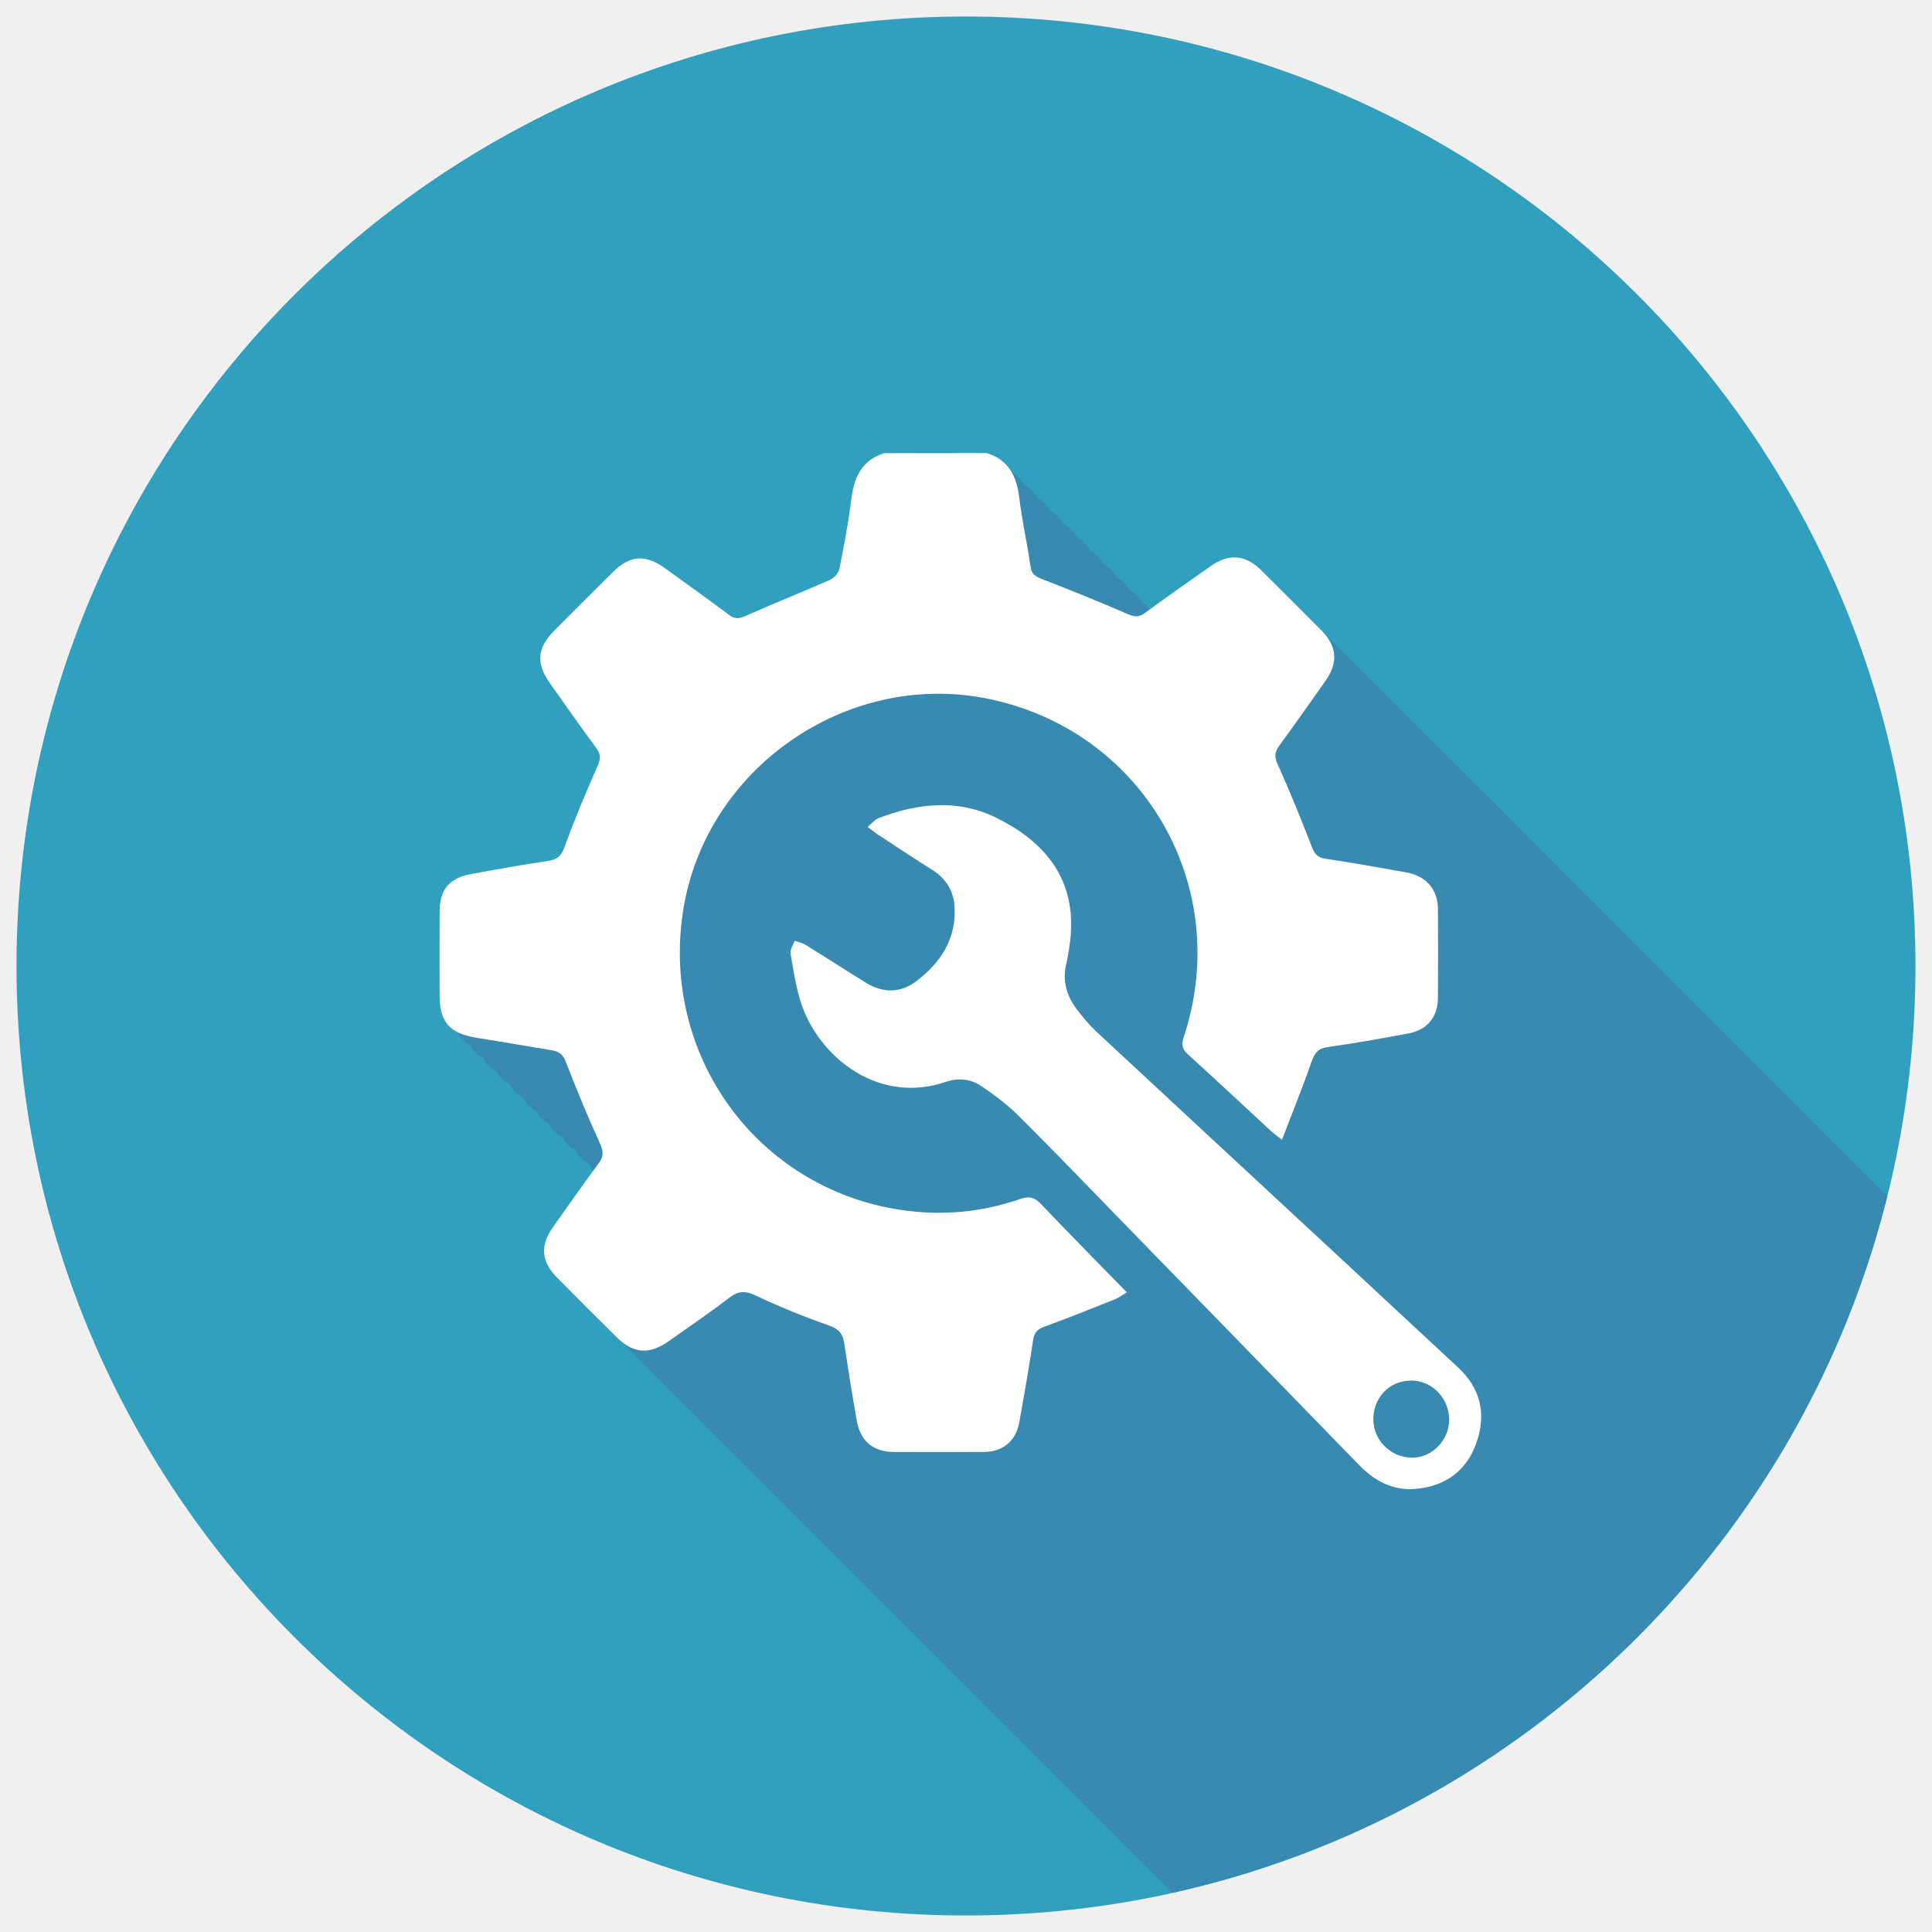
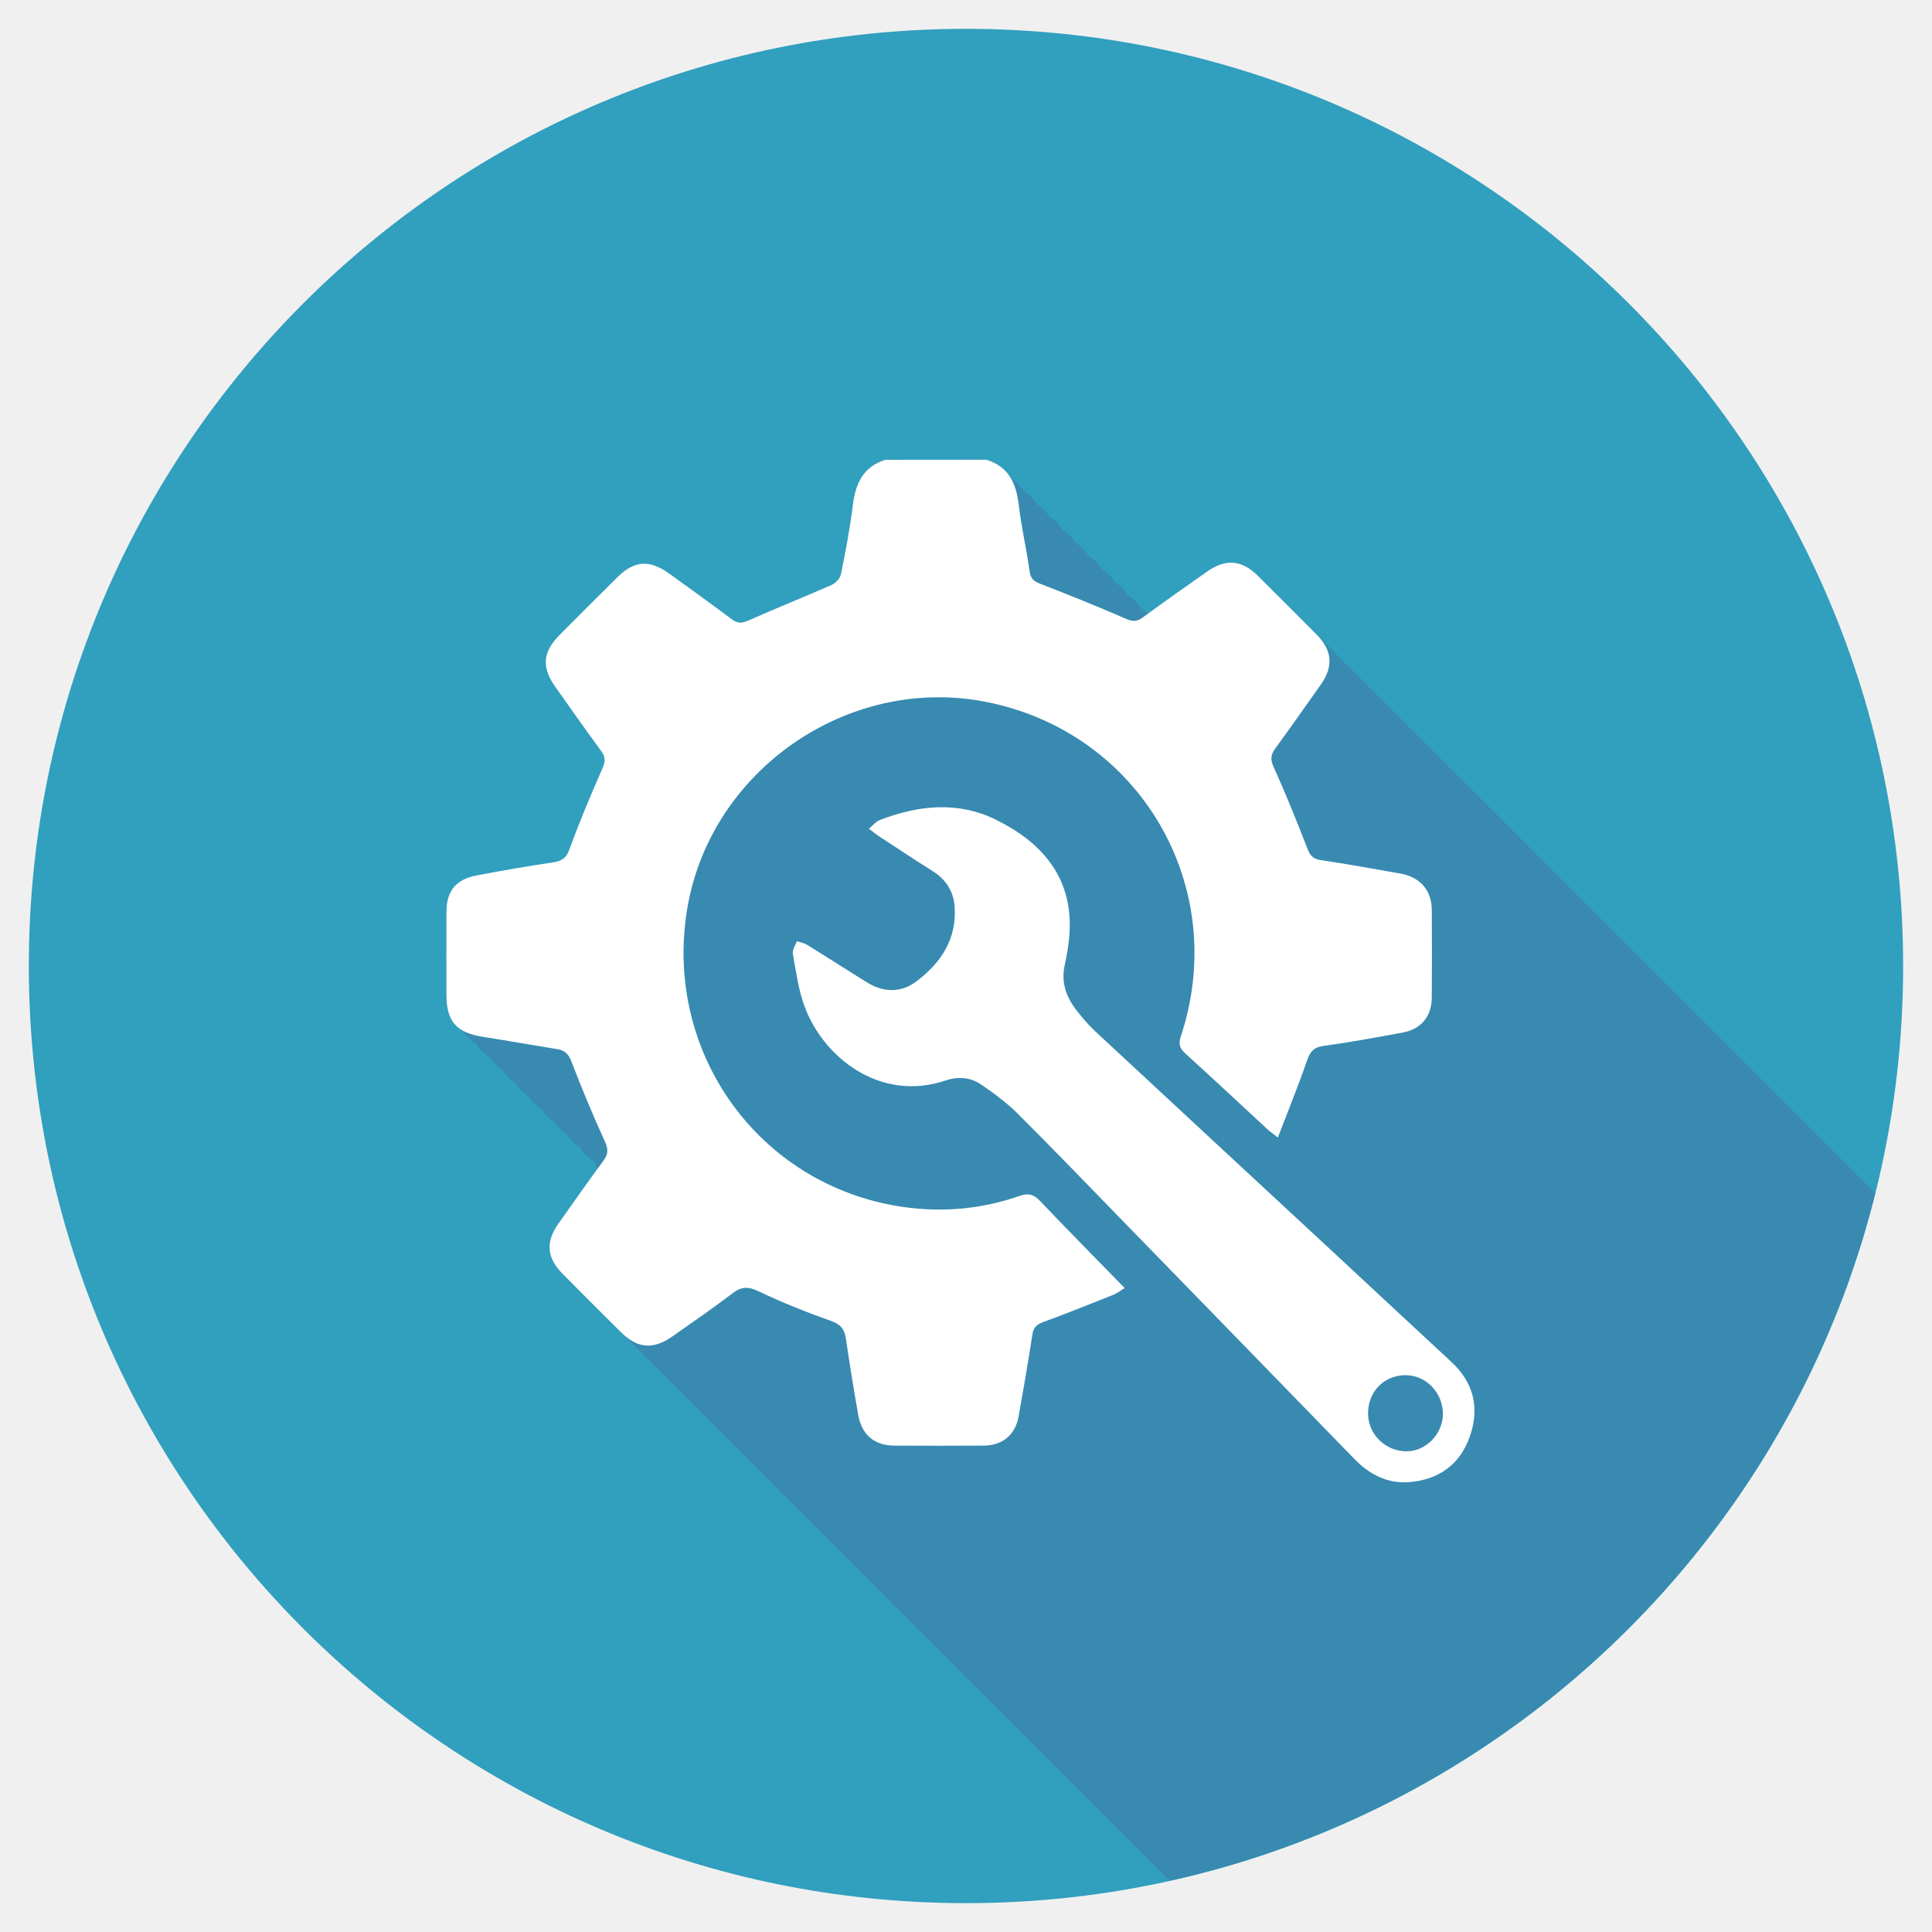
- <svg xmlns="http://www.w3.org/2000/svg" viewBox="-1 -1 117 117.001" width="117" height="117.001">
-   <g id="Layer_5" transform="matrix(0.996741, 0, 0, 0.996741, 0, 0)">
+ <svg xmlns="http://www.w3.org/2000/svg" viewBox="-1 -1 67 67.001" width="67" height="67.001">
+   <g id="Layer_5" transform="matrix(0.563375, 0, 0, 0.563375, 0, 0)">
    <path id="sharethis-circle-outline-icon_5_" fill="#319FBE" d="M57.688,0C25.829,0,0,25.828,0,57.69   c0,31.859,25.828,57.687,57.689,57.687c31.858,0,57.687-25.828,57.687-57.687C115.375,25.828,89.547,0,57.688,0L57.688,0z" />
    <path id="sharethis-circle-outline-icon_6_" fill="none" d="M57.688,0C25.829,0,0,25.828,0,57.69   c0,31.859,25.828,57.687,57.689,57.687c31.858,0,57.687-25.828,57.687-57.687C115.375,25.828,89.547,0,57.688,0L57.688,0z" />
    <path id="sharethis-circle-outline-icon_7_" fill="none" d="M57.688,0C25.829,0,0,25.828,0,57.69   c0,31.859,25.828,57.687,57.689,57.687c31.858,0,57.687-25.828,57.687-57.687C115.375,25.828,89.547,0,57.688,0L57.688,0z" />
    <path id="sharethis-circle-outline-icon_1_" fill="none" d="M57.688,0C25.829,0,0,25.828,0,57.69   c0,31.859,25.828,57.687,57.689,57.687c31.858,0,57.687-25.828,57.687-57.687C115.375,25.828,89.547,0,57.688,0L57.688,0z" />
  </g>
-   <g transform="matrix(0.996741, 0, 0, 0.996741, 0, 0)">
+   <g transform="matrix(0.563375, 0, 0, 0.563375, 0, 0)">
    <path fill="#388AB1" d="M111.247,79.119c0.042-0.106,0.084-0.213,0.126-0.319c-0.045,0.115-0.09,0.23-0.136,0.345   C111.24,79.136,111.243,79.127,111.247,79.119z" />
    <path fill="#388AB1" d="M112.884,74.485c0.011-0.036,0.02-0.072,0.031-0.108C112.904,74.413,112.895,74.449,112.884,74.485   C112.884,74.485,112.884,74.485,112.884,74.485z" />
    <path fill="none" d="M112.299,76.272c0.202-0.593,0.402-1.186,0.585-1.787C112.702,75.086,112.501,75.679,112.299,76.272   L112.299,76.272z" />
    <path fill="none" d="M111.606,78.207c0.041-0.107,0.086-0.212,0.126-0.32c-0.029,0.072-0.058,0.145-0.086,0.218   C111.633,78.14,111.62,78.173,111.606,78.207z" />
    <path fill="none" d="M112.915,74.377c0.026-0.087,0.049-0.176,0.075-0.264l0,0C112.964,74.201,112.94,74.289,112.915,74.377z" />
    <path fill="none" d="M111.226,79.172c0.004-0.009,0.007-0.018,0.011-0.027C111.233,79.154,111.229,79.163,111.226,79.172   L111.226,79.172z" />
    <path fill="none" d="M75.419,112.589c0.252-0.081,0.5-0.169,0.751-0.254l0,0C75.919,112.419,75.669,112.505,75.419,112.589z" />
    <path fill="none" d="M70.025,113.807c-0.267-0.266-0.533-0.533-0.8-0.8c0,0,0,0,0,0c-0.267-0.265-0.532-0.533-0.799-0.799   c-0.267-0.266-0.533-0.533-0.8-0.8c0,0,0,0,0,0c-0.127-0.126-0.252-0.253-0.379-0.379c-0.14-0.14-0.28-0.28-0.42-0.42   c-0.267-0.266-0.533-0.533-0.8-0.8c0,0,0,0,0,0c-0.127-0.126-0.252-0.253-0.379-0.379c-0.14-0.14-0.28-0.28-0.42-0.42   c-0.267-0.266-0.533-0.533-0.8-0.8c0,0,0,0,0,0c-0.127-0.126-0.252-0.253-0.379-0.379c-0.14-0.14-0.28-0.28-0.42-0.42   c-0.268-0.266-0.533-0.534-0.8-0.8c-0.127-0.126-0.252-0.253-0.379-0.379c-0.14-0.14-0.28-0.28-0.42-0.42   c-0.268-0.266-0.533-0.534-0.8-0.8c-0.127-0.126-0.252-0.253-0.379-0.379c-0.14-0.14-0.28-0.28-0.42-0.42   c-0.127-0.126-0.252-0.253-0.379-0.379c-0.268-0.266-0.533-0.534-0.8-0.8c-0.267-0.266-0.533-0.533-0.799-0.799   c-0.267-0.267-0.534-0.533-0.8-0.8c-0.266-0.267-0.534-0.532-0.799-0.799c0,0,0,0,0,0c-0.266-0.267-0.534-0.532-0.8-0.8   c0,0,0,0,0,0c-0.266-0.267-0.534-0.532-0.799-0.799c0,0,0,0,0,0c-0.266-0.267-0.534-0.532-0.8-0.8c0,0,0,0,0,0   c-0.266-0.267-0.534-0.532-0.799-0.799c0,0,0,0,0,0c-0.266-0.267-0.534-0.532-0.8-0.8c0,0,0,0,0,0   c-0.266-0.267-0.534-0.532-0.799-0.799c0,0,0,0,0,0c-0.266-0.267-0.534-0.532-0.8-0.8c0,0,0,0,0,0   c-0.266-0.267-0.534-0.532-0.799-0.799c0,0,0,0,0,0c-0.533-0.533-1.068-1.064-1.599-1.599c0,0,0,0,0,0   c-0.14-0.141-0.281-0.28-0.421-0.421c-0.127-0.126-0.252-0.253-0.379-0.379c-0.141-0.14-0.28-0.281-0.42-0.42c0,0,0,0-0.001,0   c-0.267-0.265-0.532-0.533-0.799-0.799c0,0,0,0,0,0c-0.268-0.266-0.533-0.534-0.8-0.8c0,0,0,0,0,0   c-0.267-0.265-0.532-0.533-0.799-0.799c-0.267-0.266-0.533-0.533-0.8-0.8c0,0,0,0,0,0c-0.267-0.265-0.532-0.533-0.799-0.799   c-0.267-0.266-0.533-0.533-0.8-0.8c0,0,0,0,0,0c-0.127-0.126-0.252-0.253-0.379-0.379c-0.14-0.14-0.28-0.28-0.42-0.42   c-0.267-0.266-0.533-0.533-0.8-0.8c0,0,0,0,0,0c-0.127-0.126-0.252-0.253-0.379-0.379c-0.14-0.14-0.28-0.28-0.42-0.42   c-0.267-0.266-0.533-0.533-0.8-0.8c0,0,0,0,0,0c-0.127-0.126-0.252-0.253-0.379-0.379c-0.14-0.14-0.28-0.28-0.42-0.42   c-0.267-0.266-0.533-0.533-0.8-0.8c0,0,0,0,0,0c-0.127-0.126-0.252-0.253-0.379-0.379c-0.14-0.14-0.28-0.28-0.42-0.42   c-0.268-0.266-0.533-0.534-0.8-0.8c-0.127-0.126-0.252-0.253-0.379-0.379c-0.535-0.531-1.066-1.066-1.599-1.599   c-0.266-0.266-0.533-0.532-0.799-0.799c-0.266-0.267-0.535-0.532-0.8-0.8c-0.992-1-1.076-1.956-0.269-3.102   c0.811-1.152,1.629-2.299,2.459-3.437c-0.118-0.126-0.217-0.269-0.295-0.431c-0.365-0.192-0.63-0.449-0.8-0.799   c-0.365-0.192-0.63-0.45-0.799-0.799c-0.365-0.192-0.63-0.449-0.8-0.799c-0.365-0.192-0.63-0.45-0.799-0.799   c-0.365-0.192-0.63-0.449-0.8-0.799c-0.365-0.192-0.63-0.45-0.799-0.8c-0.365-0.192-0.63-0.449-0.8-0.799   c-0.365-0.192-0.63-0.45-0.799-0.799c-0.365-0.192-0.63-0.449-0.8-0.799c-0.365-0.192-0.63-0.45-0.799-0.8   c-0.75-0.394-1.061-1.069-1.062-2.224c-0.002-1.71-0.006-3.421,0.002-5.131c0.006-1.252,0.579-1.971,1.828-2.211   c1.581-0.303,3.169-0.577,4.761-0.815c0.542-0.081,0.794-0.278,0.993-0.827c0.604-1.669,1.293-3.31,2.012-4.934   c0.193-0.437,0.205-0.717-0.076-1.099c-0.958-1.298-1.885-2.62-2.817-3.937c-0.862-1.217-0.781-2.148,0.277-3.212   c1.172-1.178,2.348-2.353,3.528-3.524c1.059-1.051,1.985-1.12,3.209-0.236c1.289,0.93,2.581,1.856,3.852,2.811   c0.36,0.271,0.624,0.251,1.032,0.069c1.687-0.755,3.408-1.434,5.099-2.18c0.251-0.111,0.535-0.408,0.587-0.663   c0.286-1.413,0.554-2.833,0.731-4.263c0.163-1.32,0.633-2.351,1.992-2.781c2.078-0.005,4.15-0.005,6.222-0.005   c0.719,0.218,1.185,0.607,1.492,1.116c0.343,0.211,0.606,0.48,0.8,0.799c0.343,0.211,0.606,0.48,0.799,0.8   c0.343,0.211,0.606,0.48,0.8,0.799c0.343,0.211,0.606,0.48,0.799,0.8c0.343,0.211,0.606,0.48,0.8,0.799   c0.343,0.211,0.606,0.48,0.799,0.8c0.343,0.211,0.606,0.48,0.8,0.799c0.343,0.211,0.606,0.48,0.799,0.8   c0.343,0.211,0.606,0.48,0.8,0.799c0.343,0.211,0.606,0.48,0.799,0.8c0.176,0.108,0.336,0.228,0.469,0.366   c1.209-0.879,2.428-1.746,3.653-2.603c1.137-0.796,2.123-0.706,3.105,0.269c1.213,1.205,2.424,2.413,3.629,3.628   c0.001,0.001,0.001,0.001,0.001,0.002c0.266,0.267,0.533,0.531,0.799,0.798c0.001,0.001,0.001,0.001,0.002,0.002   c0.265,0.266,0.533,0.53,0.797,0.797c0.001,0.001,0.001,0.001,0.001,0.002c0.266,0.267,0.533,0.531,0.799,0.798   c0.001,0.001,0.001,0.001,0.002,0.002c0.265,0.266,0.533,0.53,0.797,0.797c0.001,0.001,0.001,0.001,0.001,0.002   c0.266,0.267,0.533,0.531,0.799,0.798c0.001,0.001,0.001,0.001,0.001,0.002c0.265,0.266,0.533,0.53,0.798,0.797   c0.001,0.001,0.001,0.001,0.001,0.002c0.266,0.267,0.533,0.531,0.799,0.798c0.001,0.001,0.001,0.001,0.001,0.002   c0.265,0.266,0.533,0.53,0.798,0.797c0.001,0.001,0.001,0.001,0.001,0.002c0.266,0.267,0.533,0.531,0.799,0.798   c0.001,0.001,0.001,0.001,0.001,0.002c0.265,0.266,0.533,0.53,0.798,0.797c0.001,0.001,0.001,0.001,0.001,0.002   c0.266,0.267,0.533,0.531,0.799,0.798c0.001,0.001,0.001,0.001,0.002,0.002c0.122,0.122,0.245,0.244,0.366,0.366   c0,0,0.001,0.001,0.001,0.001c1.213,1.205,2.424,2.413,3.629,3.628c0.001,0.001,0.001,0.001,0.002,0.002   c0.265,0.266,0.532,0.53,0.797,0.797c0,0,0.001,0.001,0.001,0.001c0.266,0.267,0.534,0.531,0.799,0.799   c0.003,0.003,0.005,0.007,0.009,0.01c0.263,0.264,0.528,0.526,0.79,0.79c0,0,0.001,0.001,0.001,0.001   c0.266,0.267,0.534,0.531,0.799,0.799c0.001,0.001,0.001,0.001,0.002,0.002c0.265,0.266,0.532,0.53,0.797,0.797   c0,0,0.001,0.001,0.001,0.001c0.266,0.267,0.534,0.531,0.799,0.799c0.001,0.001,0.001,0.001,0.002,0.002   c0.265,0.266,0.532,0.53,0.797,0.797c0,0,0.001,0.001,0.001,0.001c0.266,0.267,0.534,0.531,0.799,0.799   c0.001,0.001,0.001,0.001,0.002,0.002c0.265,0.266,0.532,0.53,0.797,0.797c0,0,0.001,0.001,0.001,0.001   c0.266,0.267,0.534,0.531,0.799,0.799c0.001,0.001,0.001,0.001,0.002,0.002c0.265,0.266,0.532,0.53,0.797,0.797   c0,0,0.001,0.001,0.001,0.001c0.266,0.267,0.534,0.531,0.799,0.799c0.001,0.001,0.001,0.001,0.002,0.002   c0.265,0.266,0.532,0.53,0.797,0.797c0,0,0.001,0.001,0.001,0.001c0.266,0.267,0.534,0.531,0.799,0.799   c0.001,0.001,0.001,0.001,0.002,0.002c0.265,0.266,0.532,0.53,0.797,0.797c0,0,0.001,0.001,0.001,0.001   c0.266,0.267,0.534,0.531,0.799,0.799c0.001,0.001,0.001,0.001,0.002,0.002c0.265,0.266,0.533,0.53,0.797,0.797   c0.001,0.001,0.001,0.001,0.002,0.002c0.266,0.267,0.533,0.531,0.798,0.798c0.001,0.001,0.001,0.001,0.002,0.002   c0.265,0.266,0.533,0.53,0.797,0.797c0.001,0.001,0.001,0.001,0.002,0.002c0.266,0.267,0.533,0.531,0.798,0.798   c0.001,0.001,0.001,0.001,0.002,0.002c0.265,0.266,0.533,0.53,0.797,0.797c0.001,0.001,0.001,0.001,0.002,0.002   c0.266,0.267,0.533,0.531,0.798,0.798c0,0,0.001,0.001,0.001,0.001c0.265,0.266,0.533,0.531,0.798,0.798   c0.001,0.001,0.001,0.001,0.002,0.002c0.266,0.267,0.533,0.531,0.798,0.798c0,0,0.001,0.001,0.001,0.001   c0.265,0.266,0.533,0.531,0.798,0.798c0.001,0.001,0.001,0.001,0.002,0.002c0.266,0.267,0.533,0.531,0.798,0.798   c0,0,0.001,0.001,0.001,0.001c0.265,0.266,0.533,0.53,0.797,0.797l0,0c1.115-4.478,1.716-9.16,1.716-13.984   C115.375,25.828,89.547,0,57.688,0S0,25.828,0,57.69c0,31.859,25.828,57.687,57.689,57.687c4.304,0,8.491-0.486,12.526-1.38l0,0   C70.152,113.934,70.089,113.87,70.025,113.807z" />
    <path fill="none" d="M111.373,78.799c0.013-0.034,0.027-0.069,0.041-0.103l0,0C111.4,78.731,111.386,78.765,111.373,78.799z" />
    <path fill="#388AB1" d="M113.66,71.674c-0.265-0.267-0.532-0.531-0.797-0.797c0,0-0.001-0.001-0.001-0.001   c-0.265-0.267-0.533-0.531-0.798-0.798c-0.001-0.001-0.001-0.001-0.002-0.002c-0.265-0.267-0.532-0.531-0.798-0.798   c0,0-0.001-0.001-0.001-0.001c-0.265-0.267-0.533-0.531-0.798-0.798c-0.001-0.001-0.001-0.001-0.002-0.002   c-0.265-0.267-0.532-0.531-0.798-0.798c0,0-0.001-0.001-0.001-0.001c-0.265-0.267-0.533-0.531-0.798-0.798   c-0.001-0.001-0.001-0.001-0.002-0.002c-0.265-0.267-0.532-0.531-0.797-0.797c-0.001-0.001-0.001-0.001-0.002-0.002   c-0.265-0.267-0.533-0.531-0.798-0.798c-0.001-0.001-0.001-0.001-0.002-0.002c-0.265-0.267-0.532-0.531-0.797-0.797   c-0.001-0.001-0.001-0.001-0.002-0.002c-0.265-0.267-0.533-0.531-0.798-0.798c-0.001-0.001-0.001-0.001-0.002-0.002   c-0.265-0.267-0.532-0.531-0.797-0.797c-0.001-0.001-0.001-0.001-0.002-0.002c-0.265-0.267-0.533-0.532-0.799-0.799   c0,0-0.001-0.001-0.001-0.001c-0.265-0.267-0.532-0.531-0.797-0.797c-0.001-0.001-0.001-0.001-0.002-0.002   c-0.265-0.267-0.533-0.532-0.799-0.799c0,0-0.001-0.001-0.001-0.001c-0.265-0.267-0.532-0.531-0.797-0.797   c-0.001-0.001-0.001-0.001-0.002-0.002c-0.265-0.267-0.533-0.532-0.799-0.799c0,0-0.001-0.001-0.001-0.001   c-0.265-0.267-0.532-0.531-0.797-0.797c-0.001-0.001-0.001-0.001-0.002-0.002c-0.265-0.267-0.533-0.532-0.799-0.799   c0,0-0.001-0.001-0.001-0.001c-0.265-0.267-0.532-0.531-0.797-0.797c-0.001-0.001-0.001-0.001-0.002-0.002   c-0.265-0.267-0.533-0.532-0.799-0.799c0,0-0.001-0.001-0.001-0.001c-0.265-0.267-0.532-0.531-0.797-0.797   c-0.001-0.001-0.001-0.001-0.002-0.002c-0.265-0.267-0.533-0.532-0.799-0.799c0,0-0.001-0.001-0.001-0.001   c-0.265-0.267-0.532-0.531-0.797-0.797c-0.001-0.001-0.001-0.001-0.002-0.002c-0.265-0.267-0.533-0.532-0.799-0.799   c0,0-0.001-0.001-0.001-0.001c-0.262-0.265-0.527-0.526-0.79-0.79c-0.003-0.003-0.005-0.007-0.009-0.01   c-0.265-0.267-0.533-0.532-0.799-0.799c0,0-0.001-0.001-0.001-0.001c-0.265-0.267-0.532-0.531-0.797-0.797   c-0.001-0.001-0.001-0.001-0.002-0.002c-1.205-1.215-2.416-2.423-3.629-3.628c0,0-0.001-0.001-0.001-0.001   c-0.122-0.123-0.245-0.244-0.366-0.366c-0.001-0.001-0.001-0.001-0.002-0.002c-0.265-0.267-0.533-0.532-0.799-0.798   c-0.001-0.001-0.001-0.001-0.001-0.002c-0.265-0.267-0.532-0.531-0.798-0.797c-0.001-0.001-0.001-0.001-0.001-0.002   c-0.265-0.267-0.533-0.532-0.799-0.798c-0.001-0.001-0.001-0.001-0.001-0.002c-0.265-0.267-0.532-0.531-0.798-0.797   c-0.001-0.001-0.001-0.001-0.001-0.002c-0.265-0.267-0.533-0.532-0.799-0.798c-0.001-0.001-0.001-0.001-0.001-0.002   c-0.265-0.267-0.532-0.531-0.798-0.797c-0.001-0.001-0.001-0.001-0.001-0.002c-0.265-0.267-0.533-0.532-0.799-0.798   c-0.001-0.001-0.001-0.001-0.001-0.002c-0.265-0.267-0.532-0.531-0.797-0.797c-0.001-0.001-0.001-0.001-0.002-0.002   c-0.265-0.267-0.533-0.532-0.799-0.798c-0.001-0.001-0.001-0.001-0.001-0.002c-0.265-0.267-0.532-0.531-0.797-0.797   c-0.001-0.001-0.001-0.001-0.002-0.002c-0.265-0.267-0.533-0.532-0.799-0.798c-0.001-0.001-0.001-0.001-0.001-0.002   c-1.205-1.215-2.416-2.423-3.629-3.628c-0.982-0.975-1.968-1.065-3.105-0.269c-1.224,0.857-2.443,1.724-3.653,2.603   c-0.134-0.138-0.293-0.258-0.469-0.366c-0.193-0.32-0.456-0.588-0.799-0.8c-0.193-0.32-0.456-0.588-0.8-0.799   c-0.193-0.32-0.456-0.588-0.799-0.8c-0.193-0.32-0.456-0.588-0.8-0.799c-0.193-0.32-0.456-0.588-0.799-0.8   c-0.193-0.32-0.456-0.588-0.8-0.799c-0.193-0.32-0.456-0.588-0.799-0.8c-0.193-0.32-0.456-0.588-0.8-0.799   c-0.193-0.32-0.456-0.588-0.799-0.8c-0.193-0.32-0.456-0.588-0.8-0.799c-0.307-0.509-0.773-0.898-1.492-1.116   c-2.072,0-4.144,0-6.222,0.005c-1.359,0.43-1.829,1.461-1.992,2.781c-0.177,1.43-0.445,2.85-0.731,4.263   c-0.052,0.255-0.336,0.552-0.587,0.663c-1.691,0.746-3.412,1.425-5.099,2.18c-0.408,0.182-0.672,0.202-1.032-0.069   c-1.271-0.955-2.563-1.881-3.852-2.811c-1.224-0.884-2.15-0.815-3.209,0.236c-1.18,1.171-2.356,2.346-3.528,3.524   c-1.058,1.064-1.139,1.995-0.277,3.212c0.932,1.317,1.859,2.639,2.817,3.937c0.281,0.382,0.269,0.662,0.076,1.099   c-0.719,1.624-1.408,3.265-2.012,4.934c-0.199,0.549-0.451,0.746-0.993,0.827c-1.592,0.238-3.18,0.512-4.761,0.815   c-1.249,0.24-1.822,0.959-1.828,2.211c-0.008,1.71-0.004,3.421-0.002,5.131c0.001,1.155,0.312,1.83,1.062,2.224   c0.169,0.35,0.434,0.608,0.799,0.8c0.169,0.35,0.435,0.608,0.8,0.799c0.169,0.35,0.434,0.608,0.799,0.799   c0.169,0.35,0.435,0.608,0.8,0.799c0.169,0.35,0.434,0.608,0.799,0.8c0.169,0.35,0.435,0.608,0.8,0.799   c0.169,0.35,0.434,0.608,0.799,0.799c0.169,0.35,0.435,0.608,0.8,0.799c0.169,0.35,0.434,0.608,0.799,0.799   c0.169,0.35,0.435,0.608,0.8,0.799c0.078,0.162,0.177,0.305,0.295,0.431c-0.831,1.137-1.648,2.285-2.459,3.437   c-0.807,1.146-0.723,2.102,0.269,3.102c0.266,0.268,0.534,0.533,0.8,0.8c0.266,0.267,0.533,0.533,0.799,0.799   c0.533,0.533,1.064,1.068,1.599,1.599c0.127,0.126,0.252,0.253,0.379,0.379c0.267,0.266,0.532,0.534,0.8,0.8   c0.14,0.14,0.28,0.28,0.42,0.42c0.127,0.126,0.252,0.253,0.379,0.379c0,0,0,0,0,0c0.267,0.266,0.533,0.534,0.8,0.8   c0.14,0.14,0.28,0.28,0.42,0.42c0.127,0.126,0.252,0.253,0.379,0.379c0,0,0,0,0,0c0.267,0.266,0.533,0.534,0.8,0.8   c0.14,0.14,0.28,0.28,0.42,0.42c0.127,0.126,0.252,0.253,0.379,0.379c0,0,0,0,0,0c0.267,0.266,0.533,0.534,0.8,0.8   c0.14,0.14,0.28,0.28,0.42,0.42c0.127,0.126,0.252,0.253,0.379,0.379c0,0,0,0,0,0c0.267,0.266,0.533,0.534,0.8,0.8   c0.267,0.266,0.532,0.534,0.799,0.799c0,0,0,0,0,0c0.267,0.266,0.533,0.534,0.8,0.8c0.267,0.266,0.532,0.534,0.799,0.799   c0,0,0,0,0,0c0.267,0.266,0.532,0.534,0.8,0.8c0,0,0,0,0,0c0.267,0.266,0.532,0.534,0.799,0.799c0,0,0,0,0.001,0   c0.141,0.14,0.28,0.281,0.42,0.42c0.127,0.126,0.252,0.253,0.379,0.379c0.14,0.141,0.281,0.28,0.421,0.421c0,0,0,0,0,0   c0.531,0.535,1.066,1.066,1.599,1.599c0,0,0,0,0,0c0.265,0.267,0.533,0.532,0.799,0.799c0,0,0,0,0,0   c0.265,0.268,0.534,0.533,0.8,0.8c0,0,0,0,0,0c0.265,0.267,0.533,0.532,0.799,0.799c0,0,0,0,0,0c0.265,0.268,0.534,0.533,0.8,0.8   c0,0,0,0,0,0c0.265,0.267,0.533,0.532,0.799,0.799c0,0,0,0,0,0c0.265,0.268,0.534,0.533,0.8,0.8c0,0,0,0,0,0   c0.265,0.267,0.533,0.532,0.799,0.799c0,0,0,0,0,0c0.265,0.268,0.534,0.533,0.8,0.8c0,0,0,0,0,0   c0.265,0.267,0.533,0.532,0.799,0.799c0.266,0.267,0.533,0.533,0.8,0.8c0.266,0.266,0.532,0.533,0.799,0.799   c0.267,0.266,0.532,0.534,0.8,0.8c0.127,0.126,0.252,0.253,0.379,0.379c0.14,0.14,0.28,0.28,0.42,0.42   c0.127,0.126,0.252,0.253,0.379,0.379c0.267,0.266,0.532,0.534,0.8,0.8c0.14,0.14,0.28,0.28,0.42,0.42   c0.127,0.126,0.252,0.253,0.379,0.379c0.267,0.266,0.532,0.534,0.8,0.8c0.14,0.14,0.28,0.28,0.42,0.42   c0.127,0.126,0.252,0.253,0.379,0.379c0,0,0,0,0,0c0.267,0.266,0.533,0.534,0.8,0.8c0.14,0.14,0.28,0.28,0.42,0.42   c0.127,0.126,0.252,0.253,0.379,0.379c0,0,0,0,0,0c0.267,0.266,0.533,0.534,0.8,0.8c0.14,0.14,0.28,0.28,0.42,0.42   c0.127,0.126,0.252,0.253,0.379,0.379c0,0,0,0,0,0c0.267,0.266,0.533,0.534,0.8,0.8c0.267,0.266,0.532,0.534,0.799,0.799   c0,0,0,0,0,0c0.267,0.266,0.533,0.534,0.8,0.8c0.064,0.063,0.127,0.127,0.19,0.19l0,0c1.766-0.391,3.502-0.859,5.204-1.409   c0.251-0.084,0.5-0.169,0.751-0.254l0,0c15.974-5.401,28.805-17.6,35.056-33.163v0c0.004-0.009,0.007-0.018,0.011-0.027   c0.046-0.115,0.091-0.23,0.136-0.345c0.013-0.034,0.027-0.069,0.041-0.103l0,0c0.064-0.163,0.131-0.325,0.193-0.49   c0.013-0.034,0.027-0.067,0.04-0.102c0.028-0.073,0.057-0.146,0.086-0.218c0.2-0.534,0.383-1.074,0.567-1.615h0   c0.202-0.593,0.402-1.186,0.585-1.787c0.011-0.036,0.02-0.072,0.031-0.108c0.025-0.088,0.049-0.176,0.075-0.264l0,0   C113.229,73.307,113.455,72.495,113.66,71.674L113.66,71.674z" />
  </g>
-   <g id="icon" transform="matrix(0.996741, 0, 0, 0.996741, 0, 0)">
+   <g id="icon" transform="matrix(0.563375, 0, 0, 0.563375, 0, 0)">
    <g id="cbuHg7.tif">
      <g>
        <path fill="#FFFFFF" d="M58.938,26.524c1.372,0.416,1.838,1.444,1.996,2.771c0.165,1.383,0.483,2.746,0.674,4.127     c0.066,0.479,0.315,0.606,0.705,0.759c1.743,0.68,3.481,1.376,5.196,2.124c0.407,0.178,0.675,0.208,1.037-0.056     c1.322-0.966,2.66-1.912,4.001-2.851c1.137-0.796,2.123-0.706,3.105,0.269c1.213,1.205,2.424,2.413,3.629,3.628     c0.948,0.957,1.035,1.952,0.262,3.052c-0.928,1.32-1.859,2.638-2.811,3.941c-0.283,0.388-0.323,0.681-0.104,1.162     c0.746,1.637,1.416,3.31,2.068,4.988c0.166,0.427,0.328,0.659,0.825,0.732c1.641,0.239,3.272,0.542,4.905,0.829     c1.212,0.213,1.928,1.027,1.936,2.229c0.012,1.807,0.013,3.614-0.001,5.42c-0.009,1.132-0.645,1.92-1.765,2.132     c-1.629,0.308-3.262,0.601-4.904,0.829c-0.606,0.084-0.823,0.358-1.012,0.903c-0.539,1.558-1.163,3.087-1.795,4.735     c-0.331-0.262-0.503-0.381-0.655-0.522c-1.681-1.553-3.35-3.119-5.046-4.656c-0.356-0.323-0.423-0.589-0.27-1.053     c3.058-9.214-2.531-18.755-12.046-20.595c-8.471-1.638-16.932,4.248-18.342,12.759c-1.465,8.847,4.419,17.016,13.21,18.329     c2.471,0.369,4.9,0.152,7.259-0.668c0.539-0.187,0.866-0.094,1.252,0.311c1.692,1.778,3.418,3.525,5.209,5.362     c-0.274,0.165-0.474,0.326-0.702,0.417c-1.428,0.57-2.854,1.145-4.298,1.67c-0.417,0.152-0.615,0.338-0.684,0.79     c-0.256,1.687-0.548,3.368-0.851,5.048c-0.199,1.106-0.994,1.765-2.123,1.773c-1.831,0.012-3.662,0.01-5.493,0.002     c-1.25-0.005-2.031-0.651-2.251-1.895c-0.275-1.562-0.53-3.128-0.76-4.697c-0.085-0.583-0.322-0.878-0.918-1.088     c-1.516-0.533-3.014-1.136-4.465-1.825c-0.637-0.303-1.052-0.289-1.604,0.134c-1.203,0.923-2.458,1.779-3.699,2.652     c-1.176,0.827-2.145,0.743-3.163-0.268c-1.197-1.188-2.39-2.38-3.577-3.577c-0.992-1-1.076-1.956-0.269-3.102     c0.915-1.3,1.832-2.599,2.775-3.878c0.293-0.397,0.305-0.695,0.091-1.164c-0.747-1.637-1.436-3.302-2.084-4.981     c-0.176-0.455-0.419-0.647-0.857-0.718c-1.518-0.246-3.033-0.515-4.552-0.754c-1.653-0.26-2.264-0.944-2.266-2.591     c-0.002-1.71-0.006-3.421,0.002-5.131c0.006-1.252,0.579-1.971,1.828-2.211c1.581-0.303,3.169-0.577,4.761-0.815     c0.542-0.081,0.794-0.278,0.993-0.827c0.604-1.669,1.293-3.31,2.012-4.934c0.193-0.437,0.205-0.717-0.076-1.099     c-0.958-1.298-1.885-2.62-2.817-3.937c-0.862-1.217-0.781-2.148,0.277-3.212c1.172-1.178,2.348-2.353,3.528-3.524     c1.059-1.051,1.985-1.12,3.209-0.236c1.289,0.93,2.581,1.856,3.852,2.811c0.36,0.271,0.624,0.251,1.032,0.069     c1.687-0.755,3.408-1.434,5.099-2.18c0.251-0.111,0.535-0.408,0.587-0.663c0.286-1.413,0.554-2.833,0.731-4.263     c0.163-1.32,0.633-2.351,1.992-2.781C54.794,26.524,56.866,26.524,58.938,26.524z" />
        <path fill="#FFFFFF" d="M51.71,49.238c0.264-0.218,0.431-0.44,0.651-0.525c2.378-0.924,4.824-1.182,7.155-0.036     c2.734,1.344,4.731,3.46,4.55,6.898c-0.036,0.693-0.154,1.388-0.302,2.067c-0.224,1.027,0.071,1.91,0.677,2.706     c0.363,0.478,0.756,0.944,1.194,1.352c5.008,4.66,10.029,9.306,15.044,13.959c2.296,2.13,4.58,4.272,6.881,6.395     c1.373,1.267,1.746,2.802,1.166,4.532c-0.598,1.783-1.938,2.74-3.782,2.876c-1.316,0.097-2.423-0.477-3.344-1.425     c-4.717-4.855-9.44-9.705-14.162-14.555c-2.185-2.244-4.355-4.502-6.574-6.712c-0.676-0.673-1.461-1.25-2.25-1.79     c-0.644-0.44-1.419-0.501-2.155-0.251c-4.055,1.378-7.57-1.426-8.715-4.572c-0.374-1.027-0.522-2.141-0.716-3.226     c-0.042-0.235,0.16-0.513,0.249-0.772c0.216,0.076,0.454,0.116,0.645,0.234c1.229,0.76,2.442,1.544,3.671,2.304     c1.024,0.634,2.102,0.653,3.049-0.064c1.505-1.138,2.494-2.61,2.346-4.608c-0.07-0.946-0.541-1.668-1.355-2.18     c-1.1-0.692-2.184-1.411-3.271-2.124C52.166,49.595,51.986,49.445,51.71,49.238z M84.703,82.877     c-1.32,0.025-2.288,1.051-2.264,2.399c0.022,1.279,1.11,2.311,2.41,2.286c1.194-0.023,2.211-1.103,2.196-2.333     C87.029,83.917,85.97,82.853,84.703,82.877z" />
      </g>
    </g>
  </g>
</svg>
